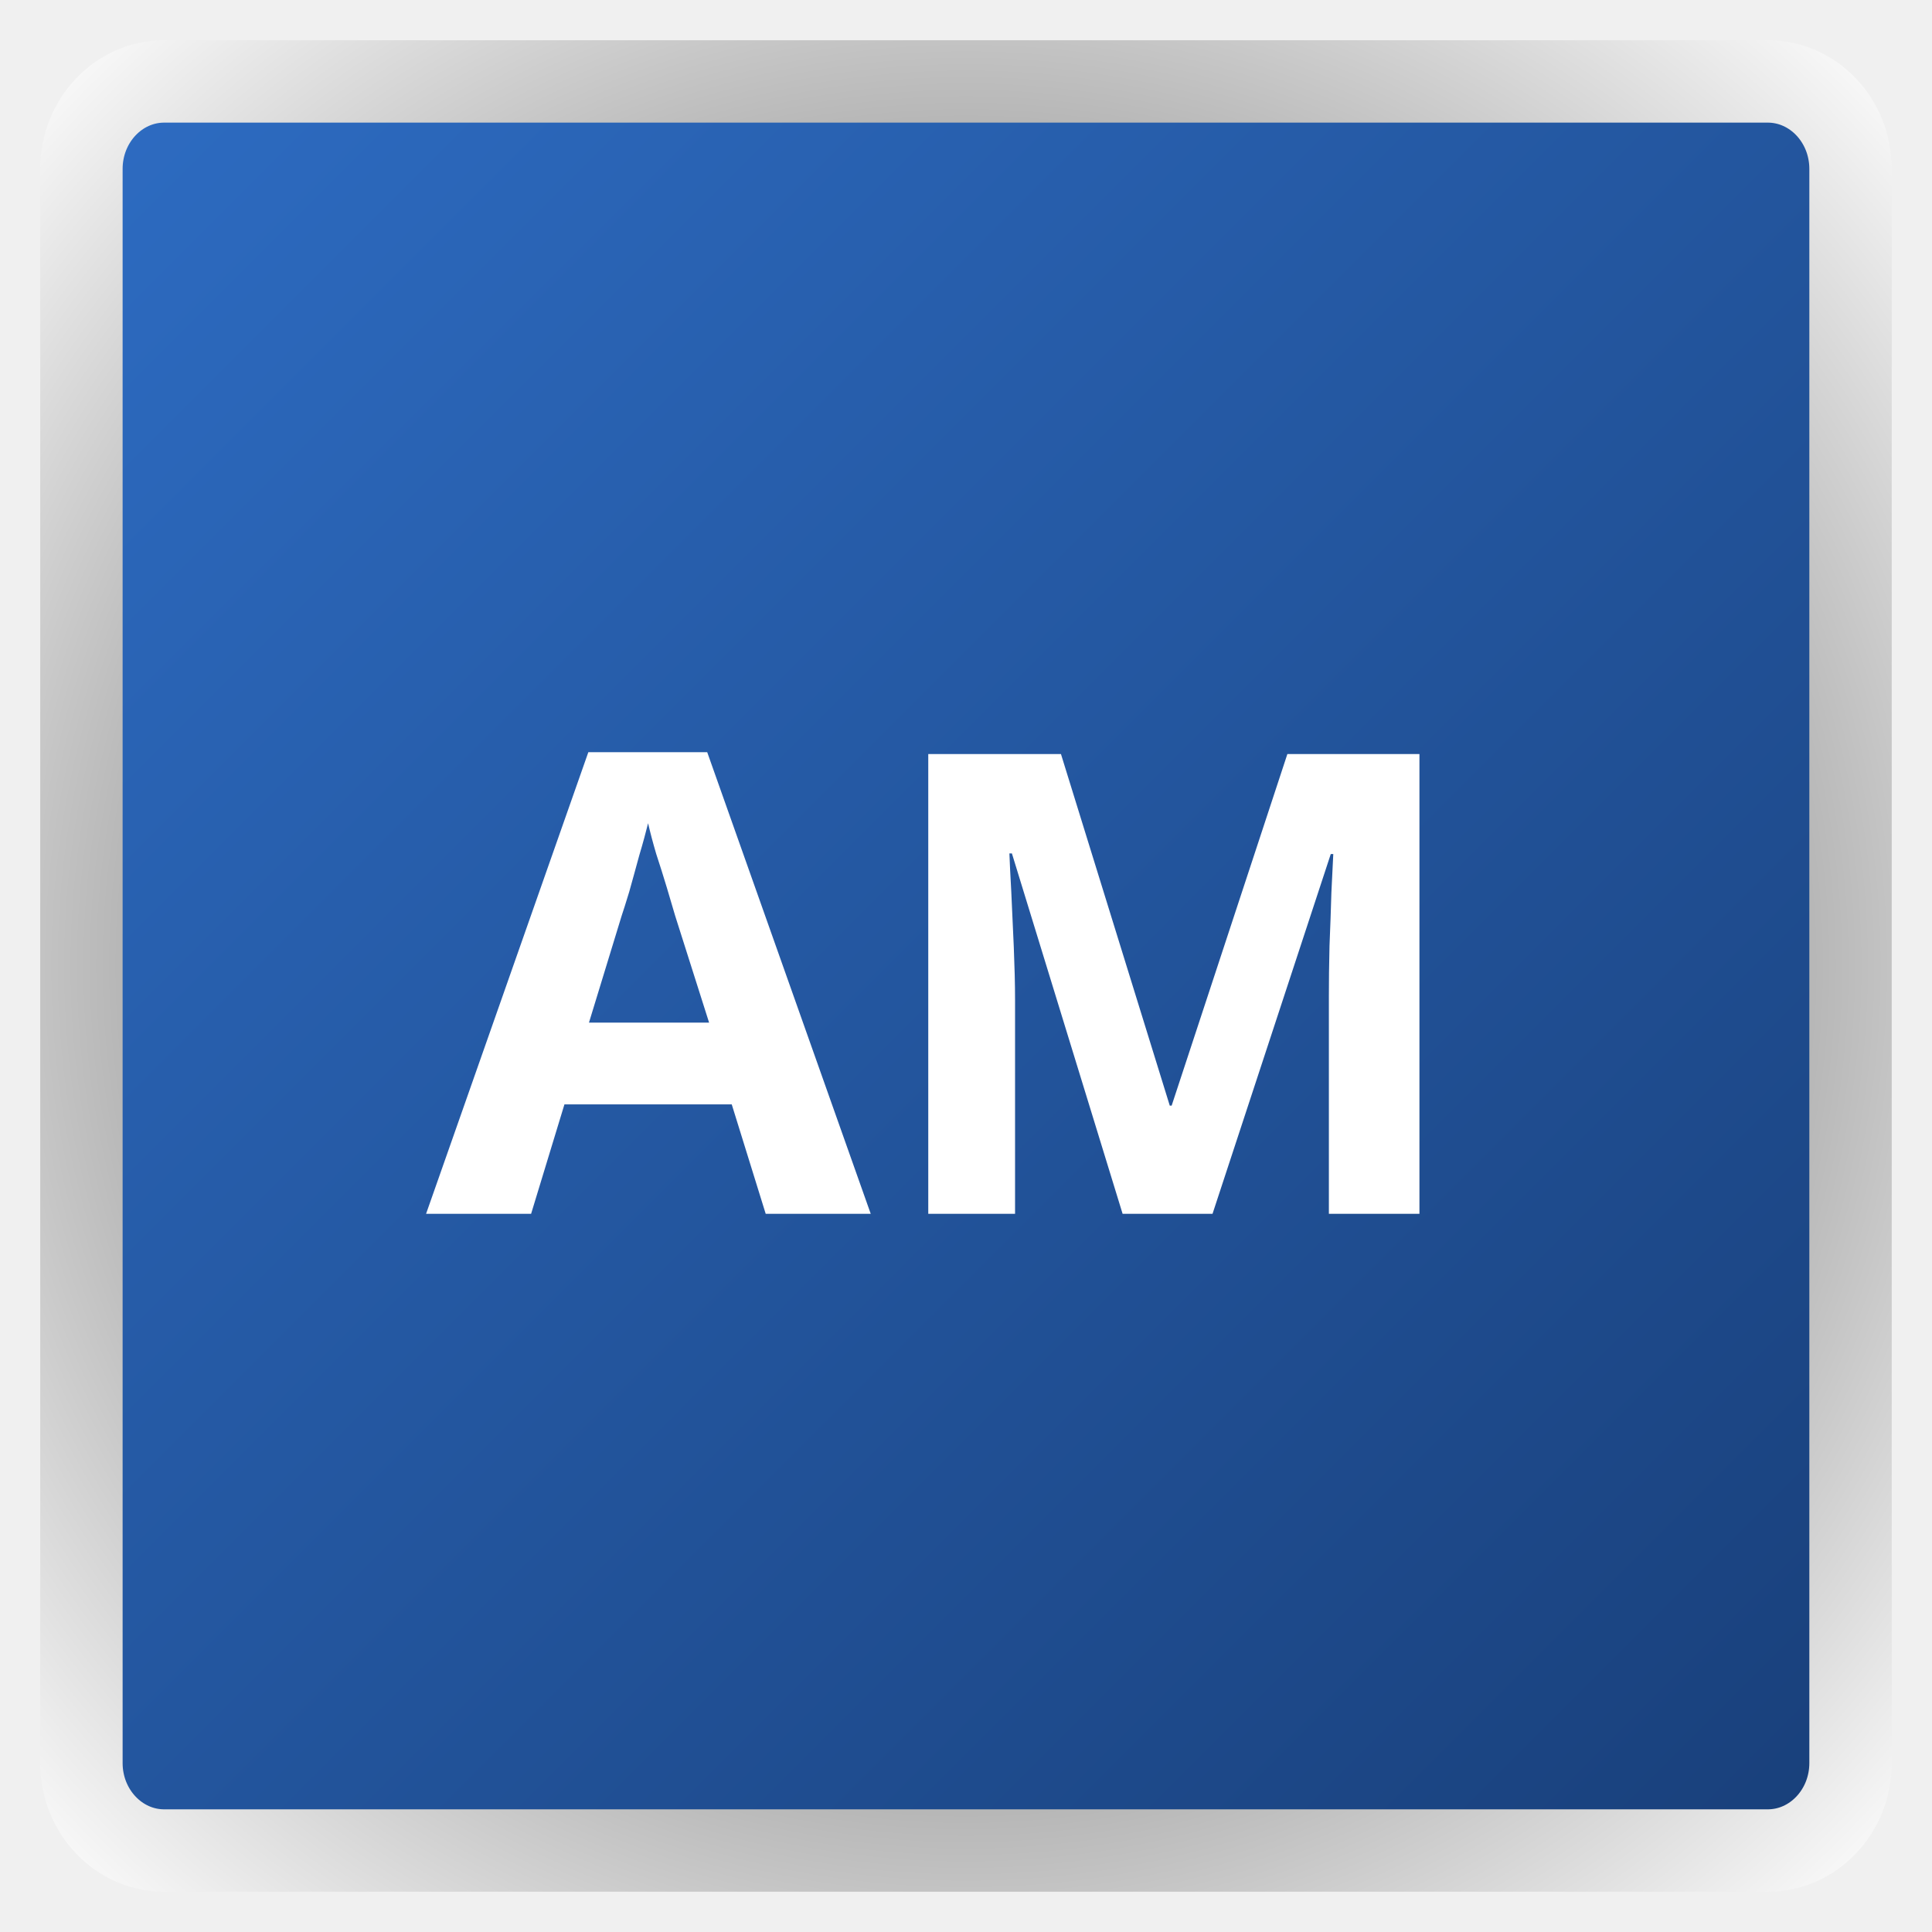
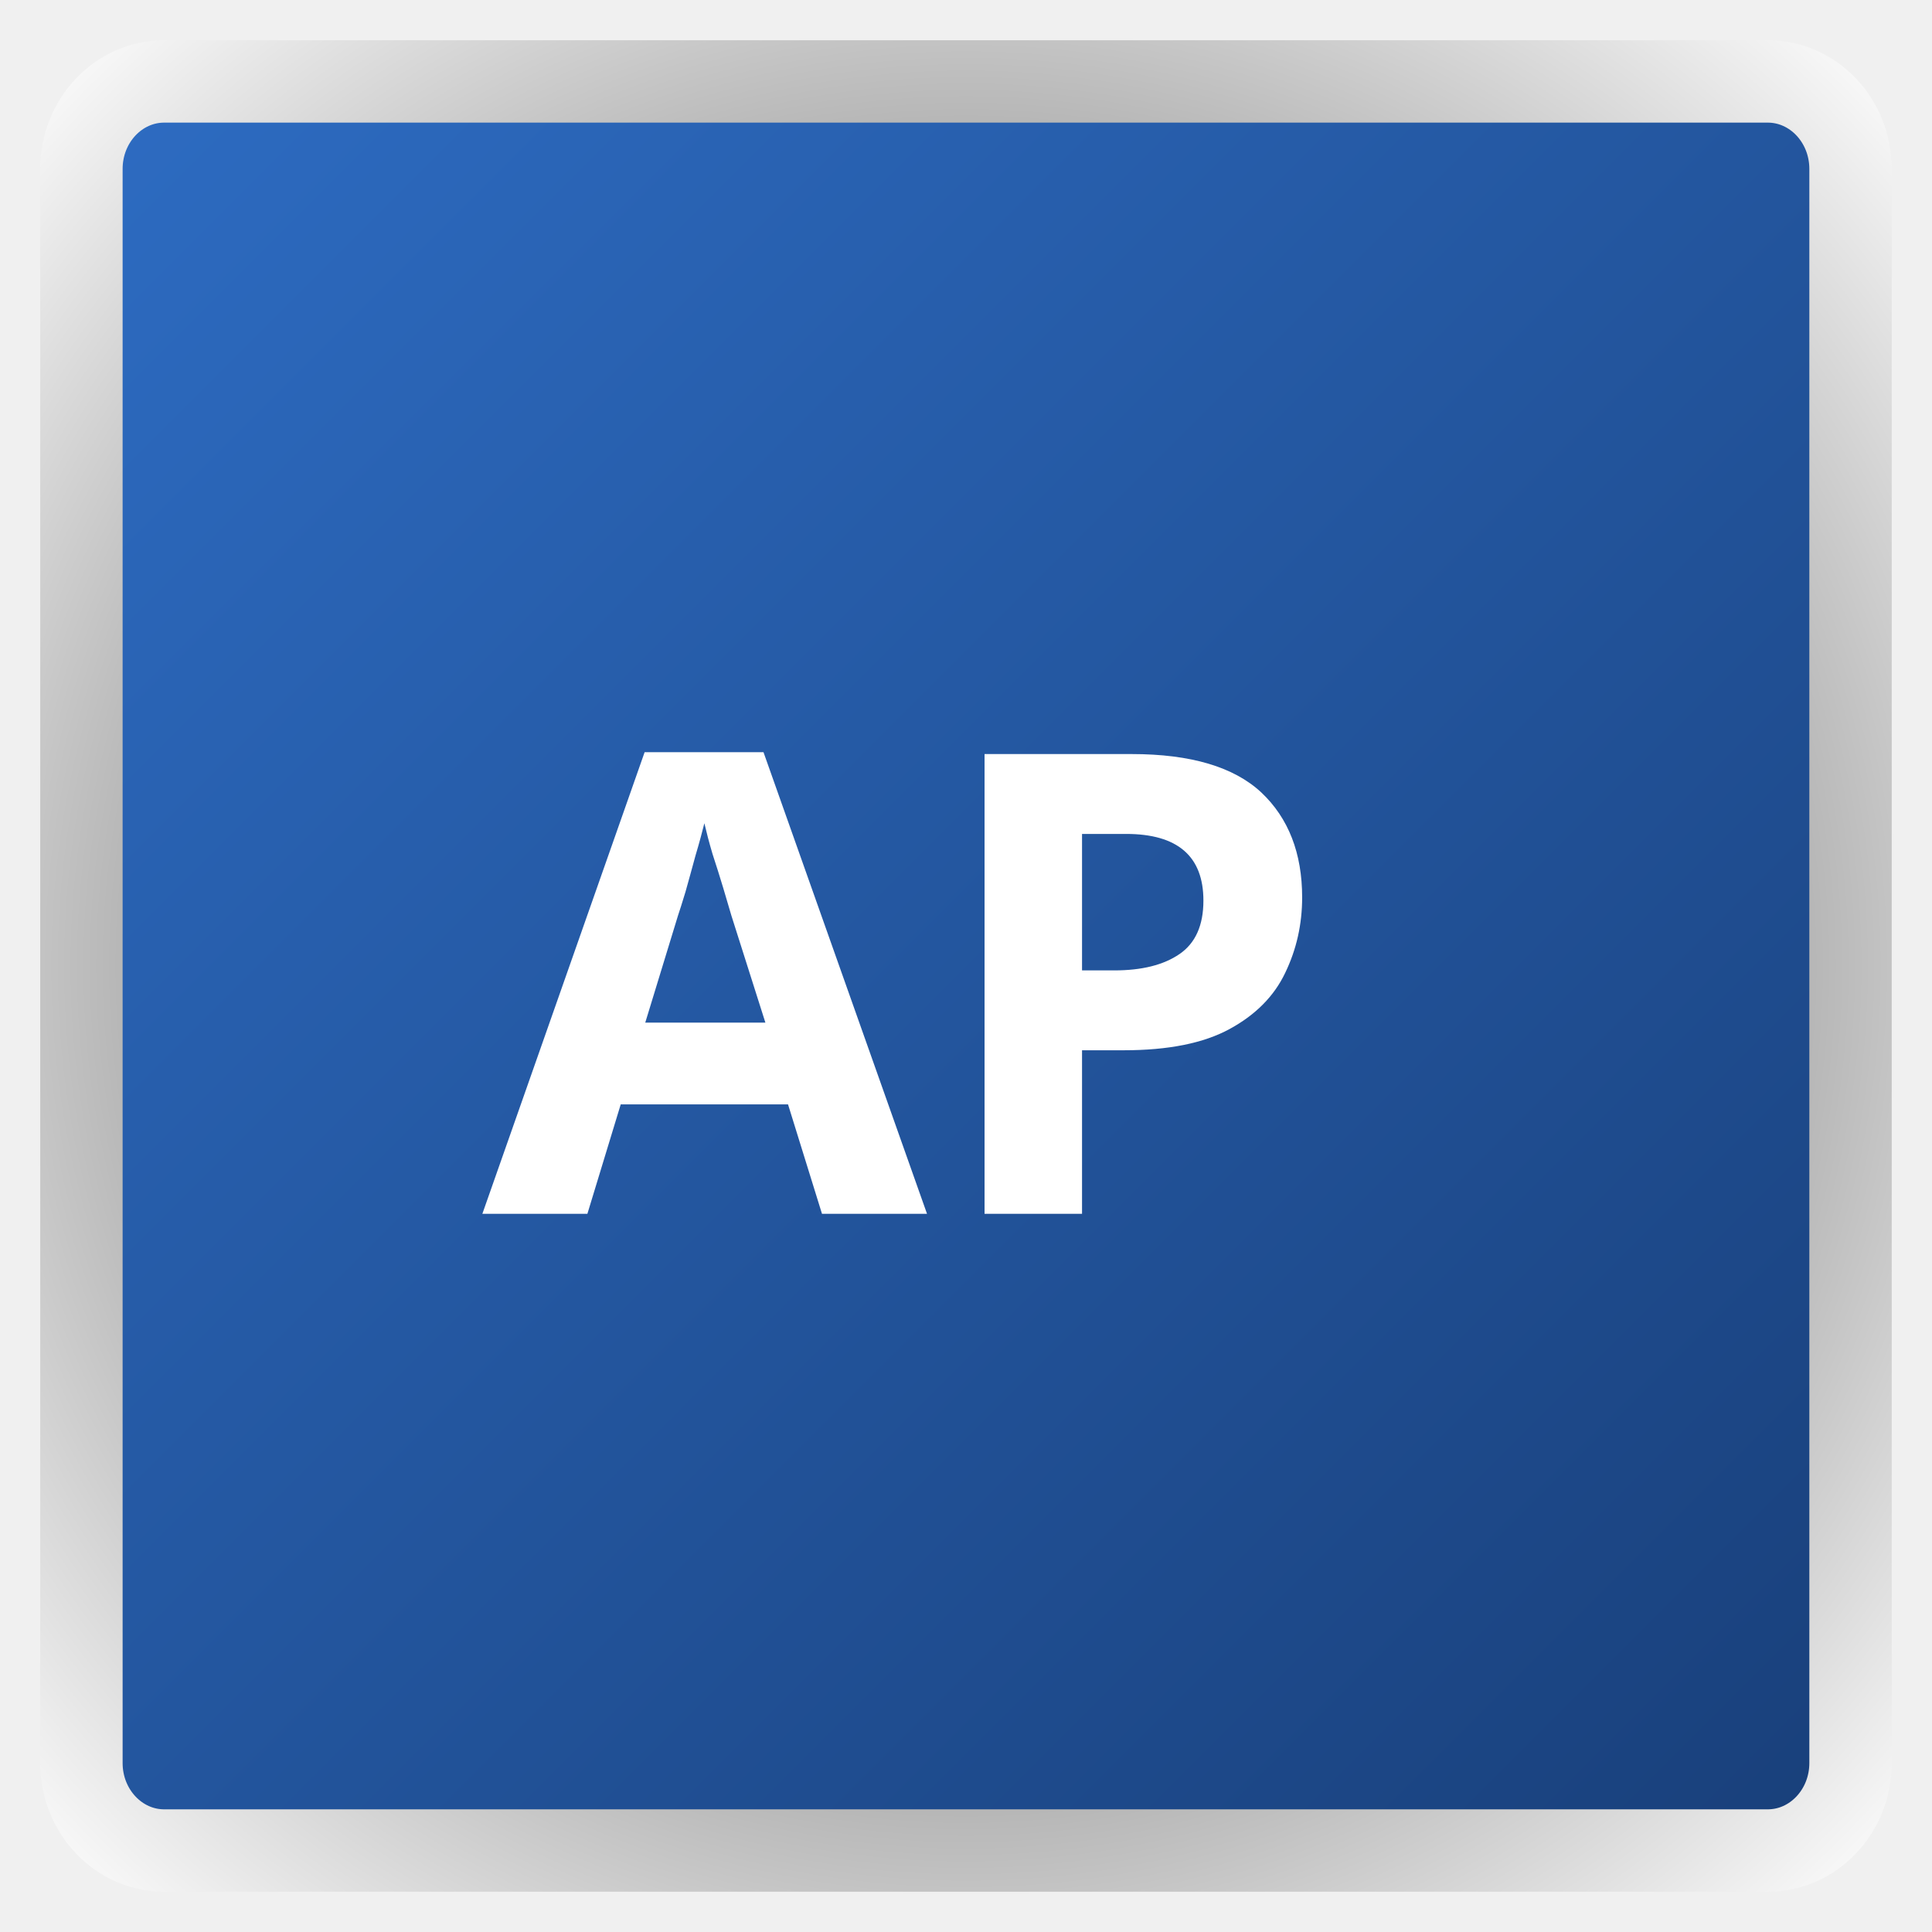
<svg xmlns="http://www.w3.org/2000/svg" xmlns:xlink="http://www.w3.org/1999/xlink" width="48px" height="48px" id="svg3624" version="1.1">
  <defs id="defs3626">
    <linearGradient id="linearGradient3589">
      <stop style="stop-color:#2e6dc4;stop-opacity:1;" offset="0" id="stop3591" />
      <stop style="stop-color:#183e78;stop-opacity:1;" offset="1" id="stop3593" />
    </linearGradient>
    <linearGradient id="linearGradient4150">
      <stop style="stop-color:#333333;stop-opacity:1;" offset="0" id="stop4152" />
      <stop style="stop-color:#FFFFFF;stop-opacity:1;" offset="1" id="stop4154" />
    </linearGradient>
    <radialGradient xlink:href="#linearGradient4150" id="radialGradient4156" cx="24" cy="24" fx="24" fy="24" r="23" gradientUnits="userSpaceOnUse" gradientTransform="matrix(0.9999999,1,-1,0.9999999,24,-24)" />
    <linearGradient xlink:href="#linearGradient3589" id="linearGradient3595" x1="1" y1="1" x2="47" y2="47" gradientUnits="userSpaceOnUse" />
  </defs>
  <g id="layer1">
    <rect style="fill:url(#linearGradient3595);fill-opacity:1;stroke:url(#radialGradient4156);stroke-width:2.047;stroke-miterlimit:4;stroke-opacity:1;stroke-dasharray:none" id="rect4148" width="43.953" height="43.953" x="2.023" y="2.023" rx="2.058" ry="2.174" />
-     <text xml:space="preserve" style="font-size:16px;font-style:normal;font-weight:normal;fill:#000000;fill-opacity:1;stroke:none;font-family:Arial Black;-inkscape-font-specification:Arial Black" x="10.586" y="30.157" id="text3609">
-       <tspan id="tspan3611" x="10.586" y="30.157" style="font-size:16px;font-style:normal;font-variant:normal;font-weight:900;font-stretch:normal;fill:#ffffff;font-family:Arial Black;-inkscape-font-specification:Arial Black Heavy">AM</tspan>
+     <text xml:space="preserve" style="font-size:16px;font-style:normal;font-weight:normal;fill:#000000;fill-opacity:1;stroke:none;font-family:Arial Black;-inkscape-font-specification:Arial Black" x="11.985" y="30.157" id="text3609">
+       <tspan id="tspan3611" x="11.985" y="30.157" style="font-size:16px;font-style:normal;font-variant:normal;font-weight:900;font-stretch:normal;fill:#ffffff;font-family:Arial Black;-inkscape-font-specification:Arial Black Heavy">AP</tspan>
    </text>
  </g>
</svg>
